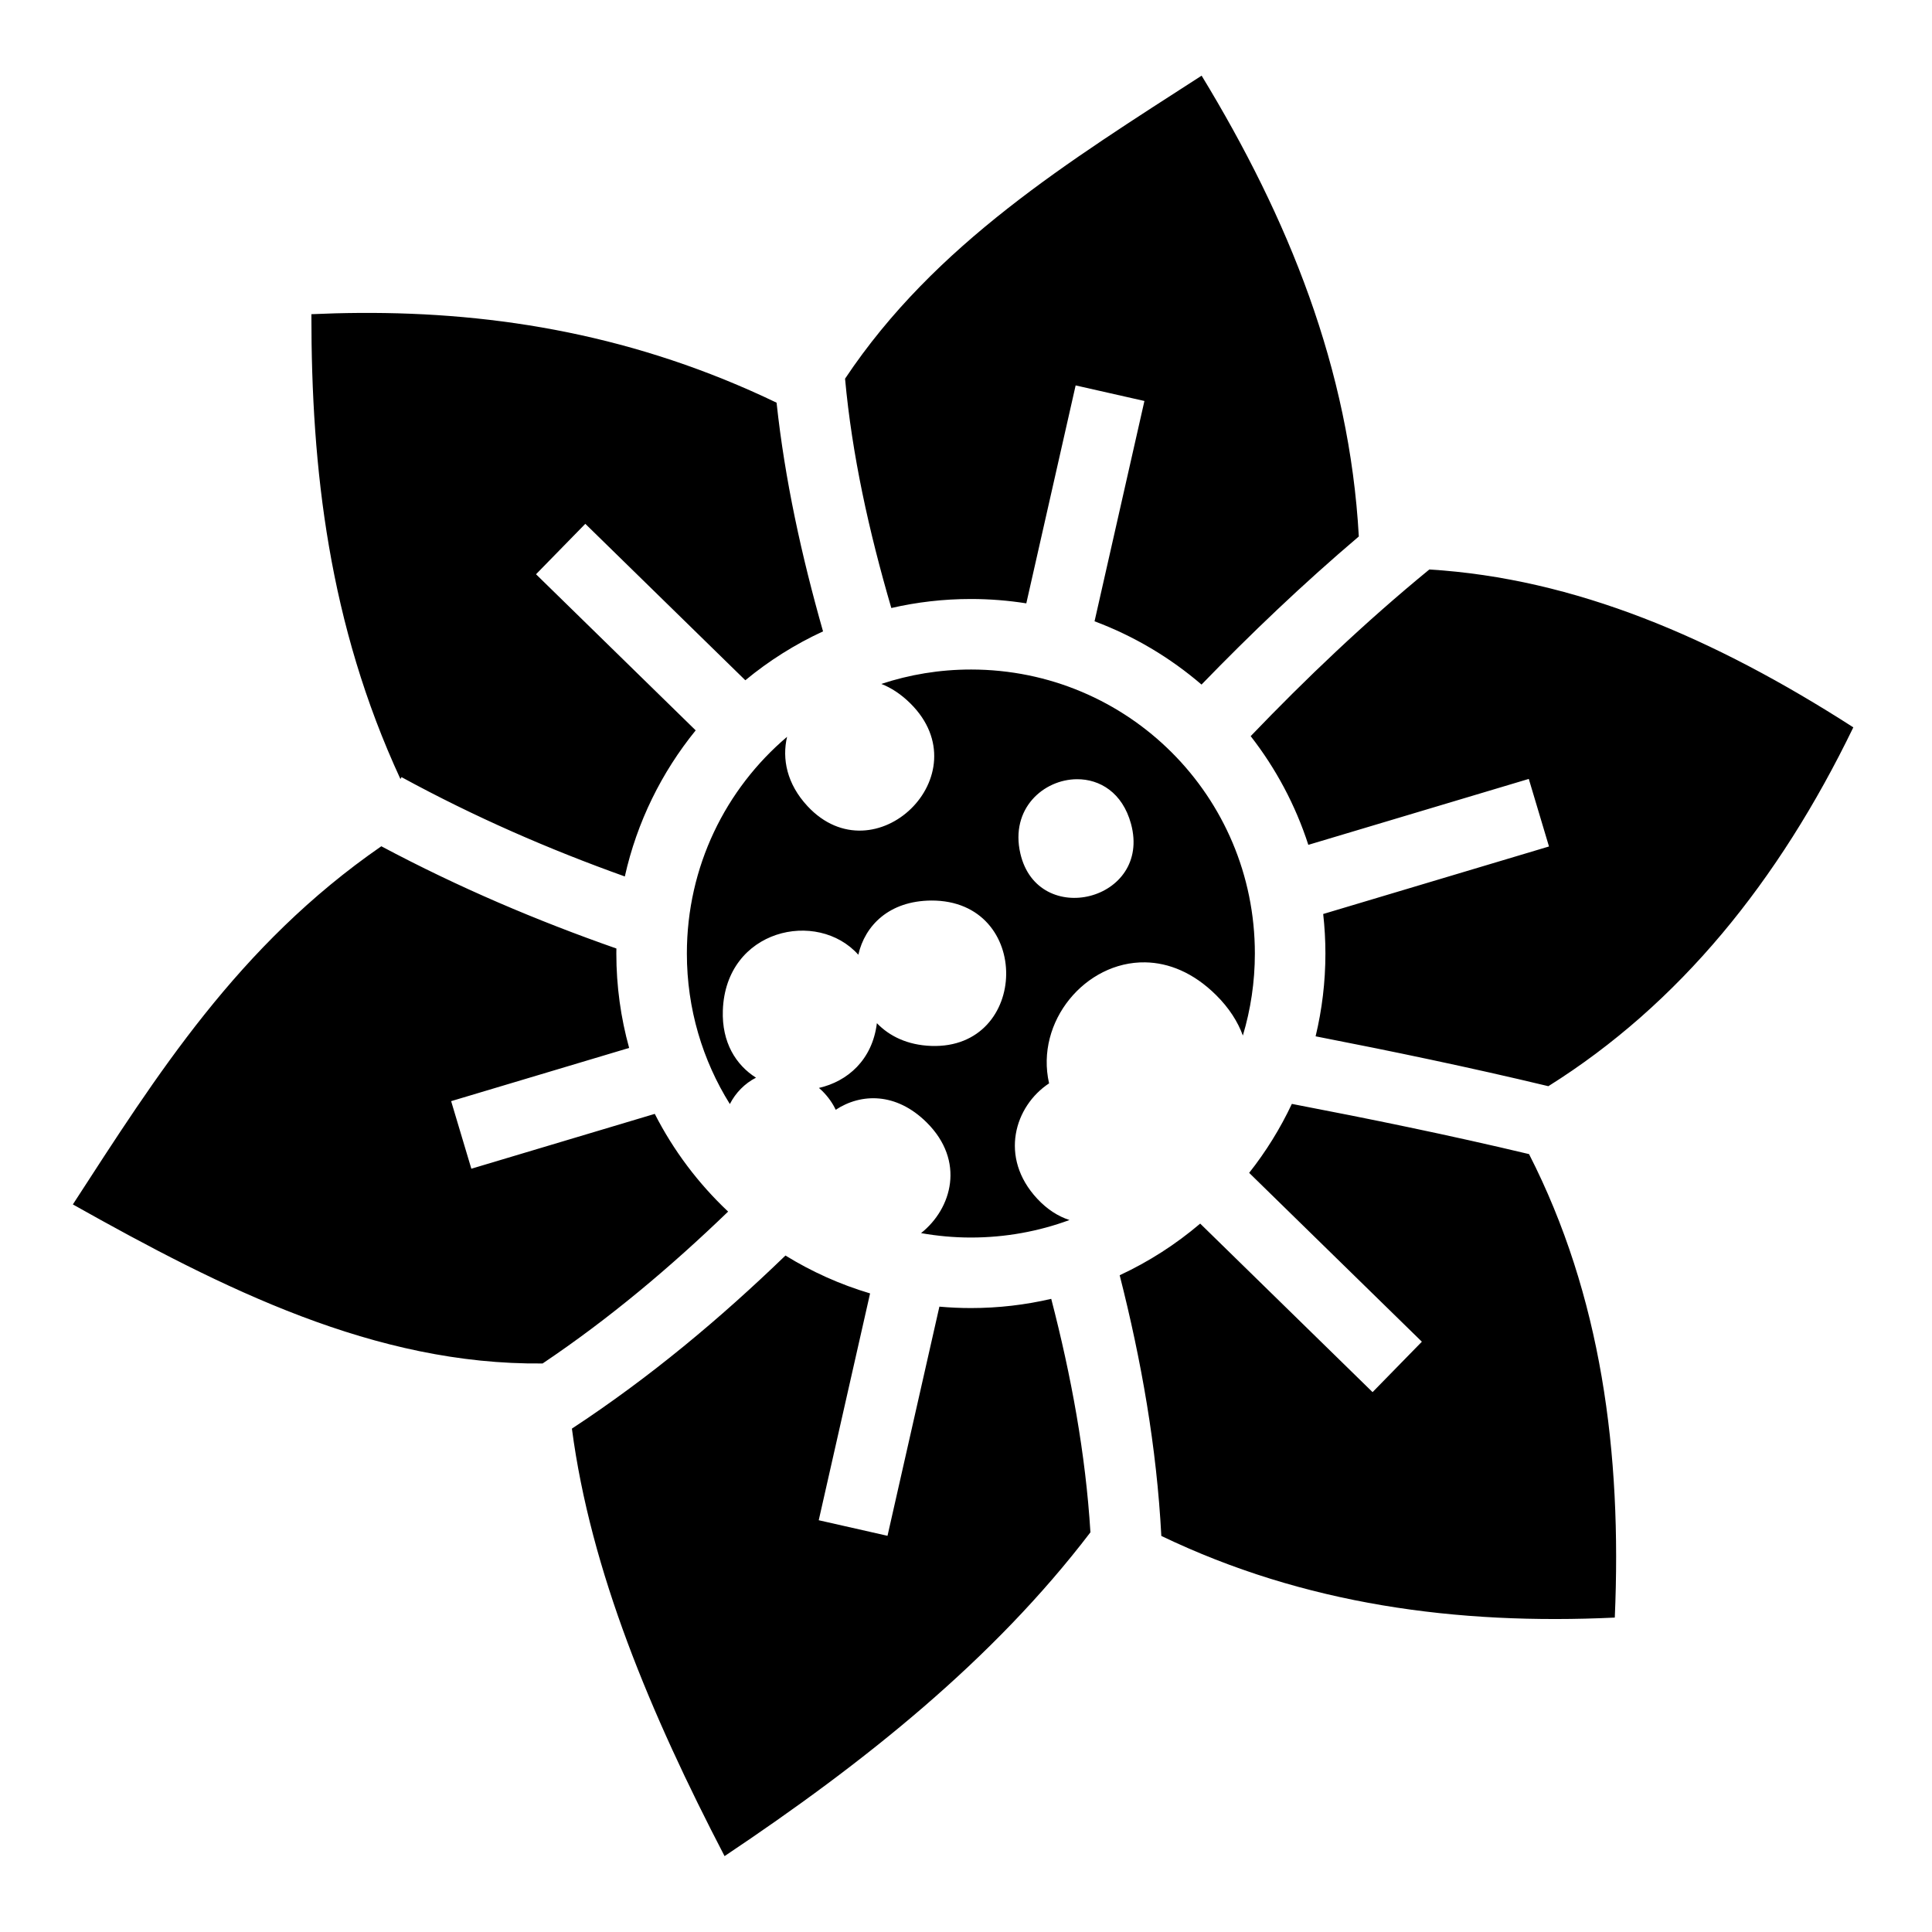
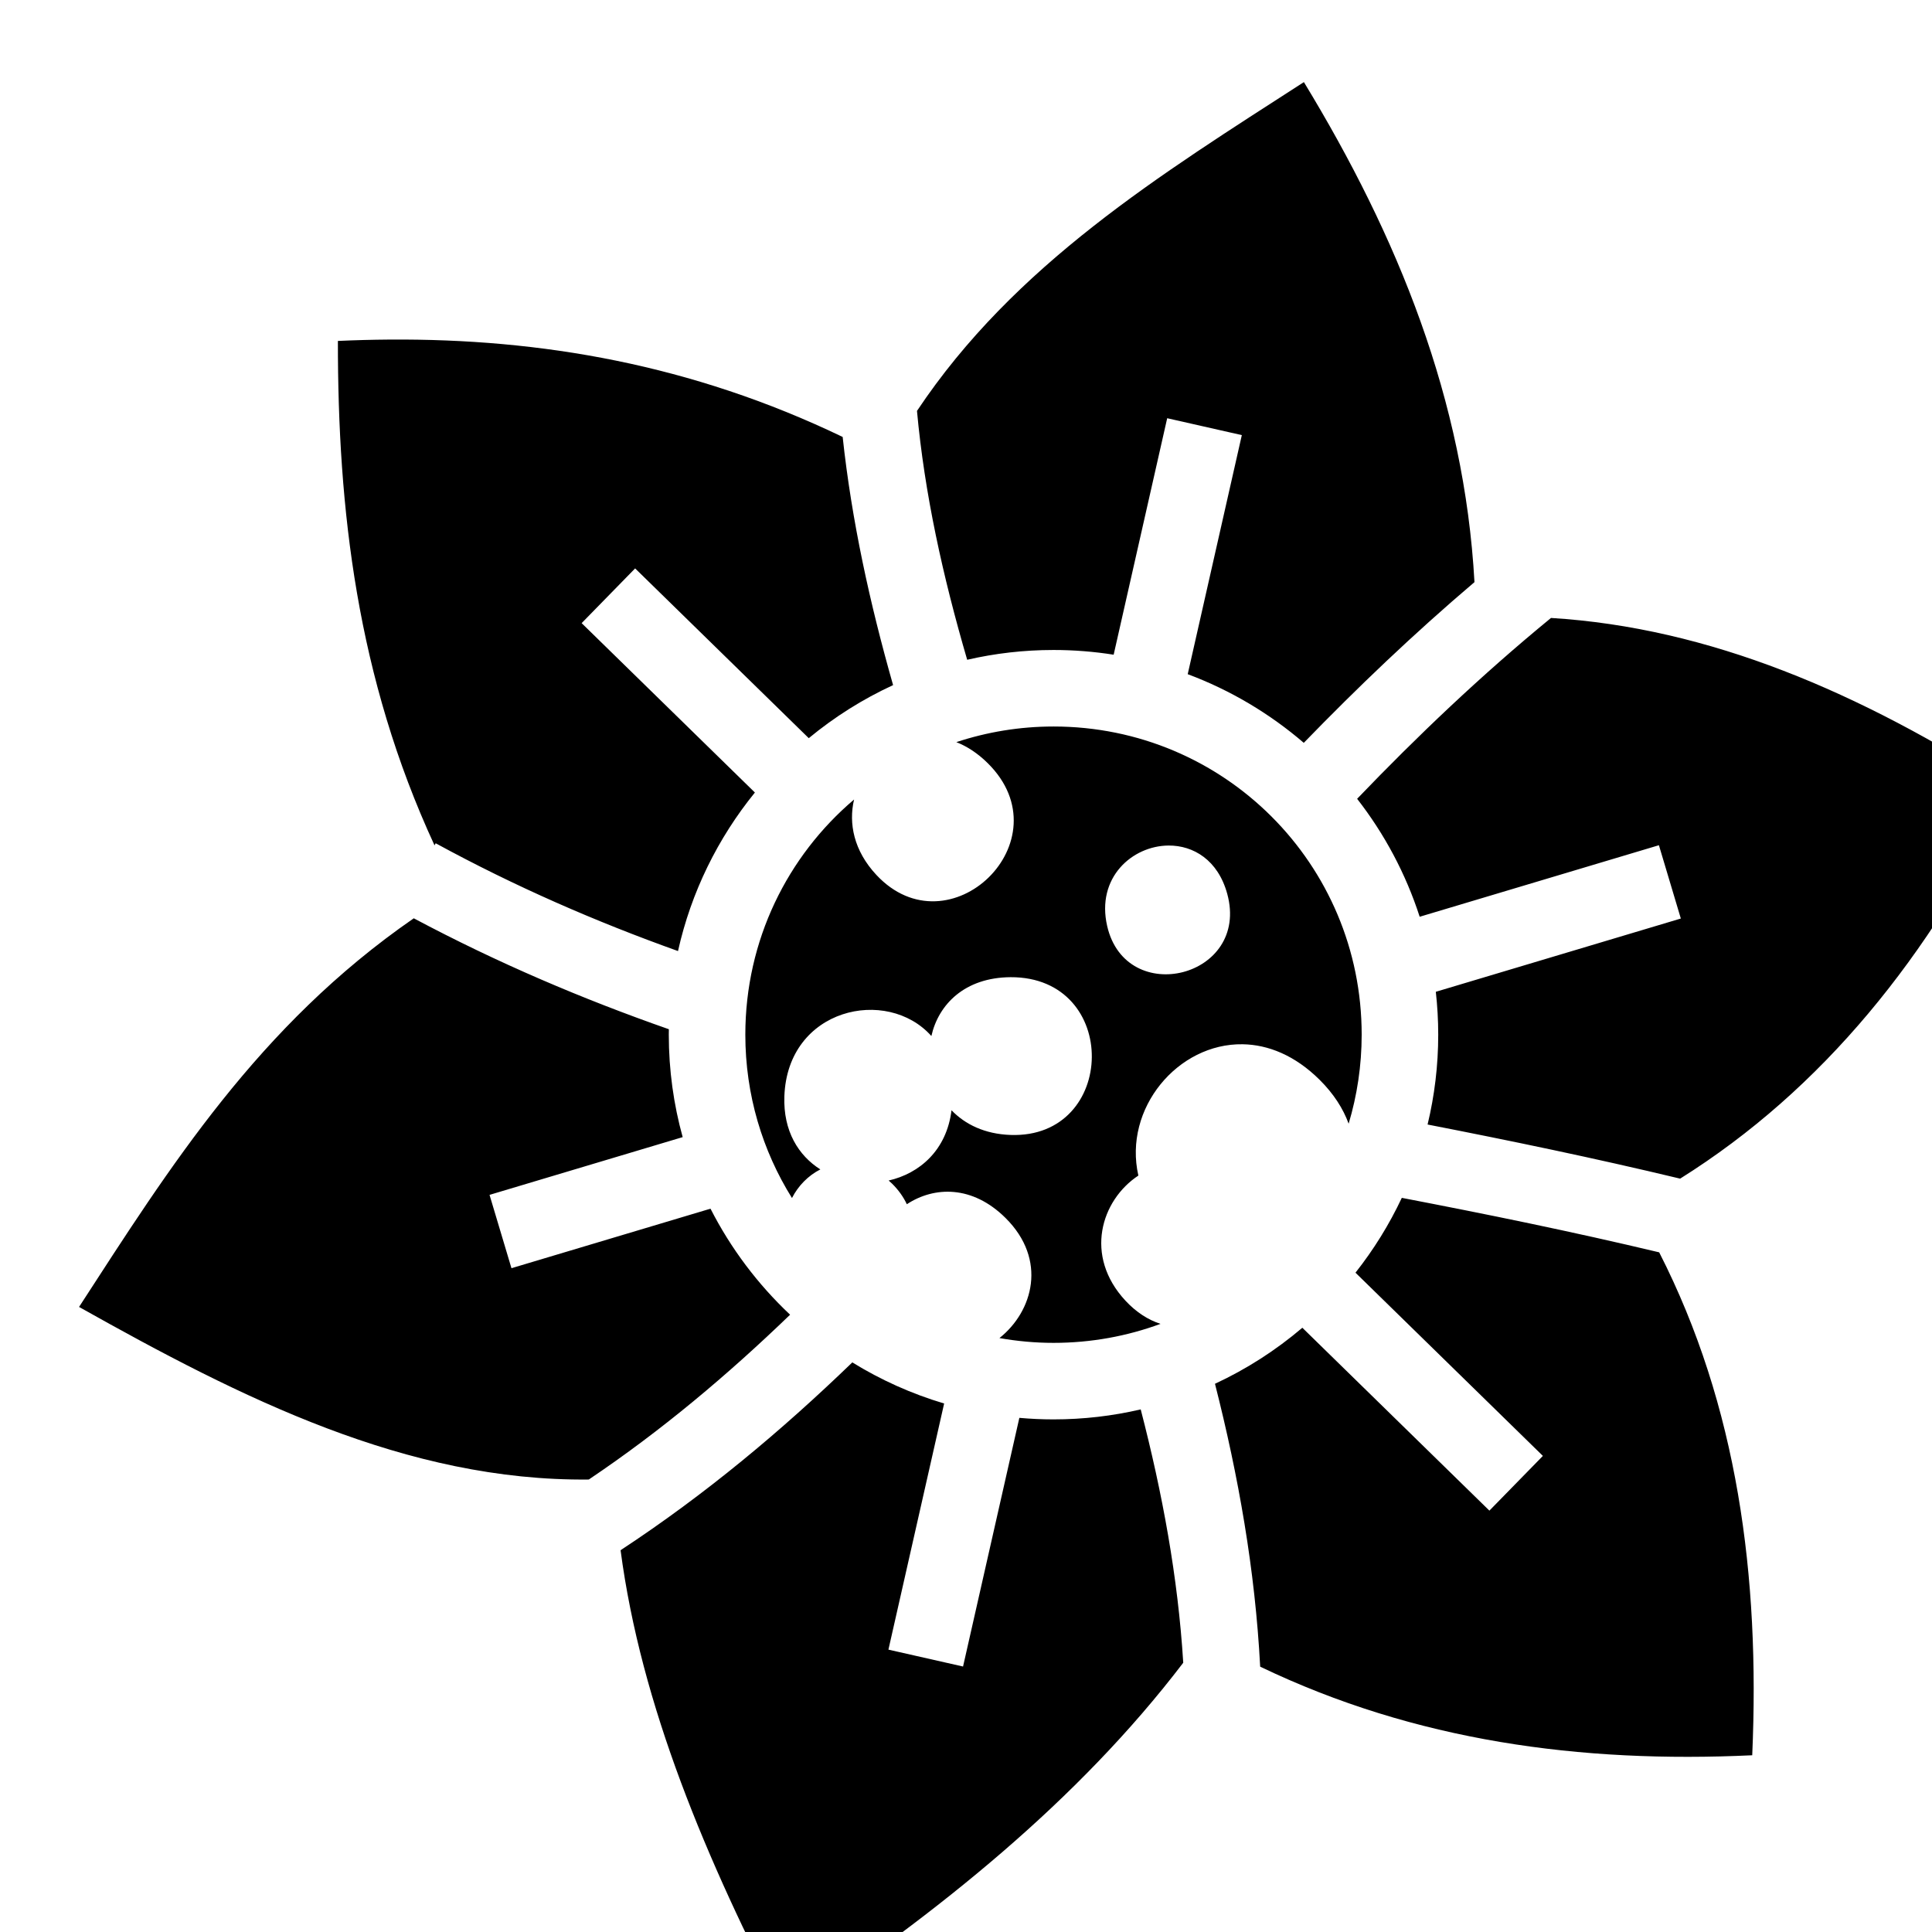
- <svg xmlns="http://www.w3.org/2000/svg" width="800px" height="800px" viewBox="0 0 512 512">
-   <path fill="#000000" d="M318.443 20.05c-35.054 22.62-70.676 44.575-94.494 80.305 1.84 20.152 6.3 40.378 12.26 60.776 6.78-1.562 13.837-2.39 21.083-2.39 4.996 0 9.902.397 14.69 1.153l13.074-57.754 18.228 4.124-13.217 58.386c10.45 3.907 20.03 9.623 28.348 16.768 12.973-13.382 26.736-26.55 41.686-39.248-2.47-44.513-18.73-84.426-41.66-122.12zM95.105 82.93c-4.194.03-8.39.143-12.584.334-.026 41.063 4.614 82.128 23.6 123.193l.28-.514c19.433 10.594 39.135 19.157 59.184 26.327 3.215-14.427 9.76-27.616 18.78-38.717l-42.315-41.37 13.063-13.365 42.407 41.46c6.24-5.16 13.158-9.53 20.593-12.958-5.698-20.025-10.117-40.194-12.314-60.607-36.898-17.73-73.796-24.04-110.695-23.783zm283.684 67.988c-17.12 14.04-32.698 28.9-47.347 44.168 6.66 8.55 11.874 18.276 15.278 28.807l58.425-17.47 5.353 17.903-59.838 17.893c.384 3.44.588 6.933.588 10.473 0 7.553-.904 14.9-2.598 21.942 20.105 3.92 40.636 8.17 61.682 13.217 34.68-21.748 61.017-54.22 80.818-95.096-37.012-23.792-73.78-39.46-112.36-41.838zM257.292 177.43c-8.303 0-16.275 1.352-23.734 3.816 2.61 1.022 5.216 2.703 7.706 5.172 19.073 18.918-9.468 46.314-27.246 27.242-5.5-5.898-6.807-12.563-5.436-18.398-16.255 13.787-26.555 34.364-26.555 57.43 0 14.676 4.178 28.338 11.392 39.894 1.525-2.995 3.973-5.486 6.928-6.988-5.333-3.38-9.084-9.344-8.786-17.84.756-21.57 25.068-26.888 35.903-14.74 1.74-7.702 8.115-14.288 19.342-14.366 26.86-.108 26.052 39.445-.005 38.53-6.296-.22-11.103-2.585-14.416-6.03-1.207 9.77-7.803 15.438-15.357 17.16.285.254.57.495.852.774 1.625 1.612 2.786 3.302 3.592 5.016 6.702-4.404 16.014-4.67 24.1 3.353 10.266 10.18 6.732 22.806-1.485 29.334 4.287.753 8.693 1.17 13.2 1.17 9.2 0 18-1.642 26.138-4.64-2.956-.954-5.867-2.77-8.535-5.632-10.233-10.977-5.966-24.597 3.126-30.584-3.73-16.403 9.658-32.33 25.472-32.07 6.19.1 12.747 2.68 18.795 8.68 3.455 3.428 5.753 7.06 7.088 10.72 2.06-6.88 3.182-14.175 3.182-21.74 0-41.678-33.587-75.264-75.264-75.264zm28.102 29.07c6.05-.037 12.075 3.525 14.334 11.822 5.558 20.425-24.708 27.875-29.326 7.858-2.742-11.885 6.15-19.626 14.99-19.68zm-184.34 17.77c-37.99 26.268-59.572 60.742-81.746 94.916 39.83 22.372 80.09 42.608 124.49 42.148 17.774-11.946 33.903-25.542 49.163-40.25-7.878-7.415-14.482-16.168-19.44-25.895l-48.61 14.535-5.354-17.907 47.17-14.105c-2.207-7.97-3.392-16.36-3.392-25.02 0-.444.01-.886.017-1.33-20.98-7.342-41.727-16.142-62.3-27.093zm241.3 68.275c-3.076 6.535-6.88 12.664-11.314 18.275l45.77 44.746-13.064 13.364-45.682-44.662c-6.43 5.468-13.6 10.09-21.337 13.685 5.73 22.515 9.804 45.504 11.037 69.084 37.863 18.185 78.275 23.618 120.172 21.64 1.908-43.788-3.597-85.35-22.723-122.827-21.327-5.084-42.254-9.35-62.858-13.305zm-134.2 40.184c-17.268 16.675-35.79 32.2-56.594 45.872 4.976 37.762 20.818 75.525 40.456 113.29 37.09-24.788 71.163-51.988 96.96-85.812-1.287-20.848-5.088-41.435-10.388-61.87-6.845 1.595-13.974 2.44-21.295 2.44-2.812 0-5.594-.13-8.344-.375l-13.75 60.73-18.225-4.126 13.607-60.11c-7.966-2.368-15.493-5.766-22.428-10.04z" />
+ <svg xmlns="http://www.w3.org/2000/svg">
+   <path d="M318.443 20.05c-35.054 22.62-70.676 44.575-94.494 80.305 1.84 20.152 6.3 40.378 12.26 60.776 6.78-1.562 13.837-2.39 21.083-2.39 4.996 0 9.902.397 14.69 1.153l13.074-57.754 18.228 4.124-13.217 58.386c10.45 3.907 20.03 9.623 28.348 16.768 12.973-13.382 26.736-26.55 41.686-39.248-2.47-44.513-18.73-84.426-41.66-122.12zM95.105 82.93c-4.194.03-8.39.143-12.584.334-.026 41.063 4.614 82.128 23.6 123.193l.28-.514c19.433 10.594 39.135 19.157 59.184 26.327 3.215-14.427 9.76-27.616 18.78-38.717l-42.315-41.37 13.063-13.365 42.407 41.46c6.24-5.16 13.158-9.53 20.593-12.958-5.698-20.025-10.117-40.194-12.314-60.607-36.898-17.73-73.796-24.04-110.695-23.783zm283.684 67.988c-17.12 14.04-32.698 28.9-47.347 44.168 6.66 8.55 11.874 18.276 15.278 28.807l58.425-17.47 5.353 17.903-59.838 17.893c.384 3.44.588 6.933.588 10.473 0 7.553-.904 14.9-2.598 21.942 20.105 3.92 40.636 8.17 61.682 13.217 34.68-21.748 61.017-54.22 80.818-95.096-37.012-23.792-73.78-39.46-112.36-41.838zM257.292 177.43c-8.303 0-16.275 1.352-23.734 3.816 2.61 1.022 5.216 2.703 7.706 5.172 19.073 18.918-9.468 46.314-27.246 27.242-5.5-5.898-6.807-12.563-5.436-18.398-16.255 13.787-26.555 34.364-26.555 57.43 0 14.676 4.178 28.338 11.392 39.894 1.525-2.995 3.973-5.486 6.928-6.988-5.333-3.38-9.084-9.344-8.786-17.84.756-21.57 25.068-26.888 35.903-14.74 1.74-7.702 8.115-14.288 19.342-14.366 26.86-.108 26.052 39.445-.005 38.53-6.296-.22-11.103-2.585-14.416-6.03-1.207 9.77-7.803 15.438-15.357 17.16.285.254.57.495.852.774 1.625 1.612 2.786 3.302 3.592 5.016 6.702-4.404 16.014-4.67 24.1 3.353 10.266 10.18 6.732 22.806-1.485 29.334 4.287.753 8.693 1.17 13.2 1.17 9.2 0 18-1.642 26.138-4.64-2.956-.954-5.867-2.77-8.535-5.632-10.233-10.977-5.966-24.597 3.126-30.584-3.73-16.403 9.658-32.33 25.472-32.07 6.19.1 12.747 2.68 18.795 8.68 3.455 3.428 5.753 7.06 7.088 10.72 2.06-6.88 3.182-14.175 3.182-21.74 0-41.678-33.587-75.264-75.264-75.264zm28.102 29.07c6.05-.037 12.075 3.525 14.334 11.822 5.558 20.425-24.708 27.875-29.326 7.858-2.742-11.885 6.15-19.626 14.99-19.68zm-184.34 17.77c-37.99 26.268-59.572 60.742-81.746 94.916 39.83 22.372 80.09 42.608 124.49 42.148 17.774-11.946 33.903-25.542 49.163-40.25-7.878-7.415-14.482-16.168-19.44-25.895l-48.61 14.535-5.354-17.907 47.17-14.105c-2.207-7.97-3.392-16.36-3.392-25.02 0-.444.01-.886.017-1.33-20.98-7.342-41.727-16.142-62.3-27.093zm241.3 68.275c-3.076 6.535-6.88 12.664-11.314 18.275l45.77 44.746-13.064 13.364-45.682-44.662c-6.43 5.468-13.6 10.09-21.337 13.685 5.73 22.515 9.804 45.504 11.037 69.084 37.863 18.185 78.275 23.618 120.172 21.64 1.908-43.788-3.597-85.35-22.723-122.827-21.327-5.084-42.254-9.35-62.858-13.305zm-134.2 40.184c-17.268 16.675-35.79 32.2-56.594 45.872 4.976 37.762 20.818 75.525 40.456 113.29 37.09-24.788 71.163-51.988 96.96-85.812-1.287-20.848-5.088-41.435-10.388-61.87-6.845 1.595-13.974 2.44-21.295 2.44-2.812 0-5.594-.13-8.344-.375l-13.75 60.73-18.225-4.126 13.607-60.11c-7.966-2.368-15.493-5.766-22.428-10.04z" />
</svg>
